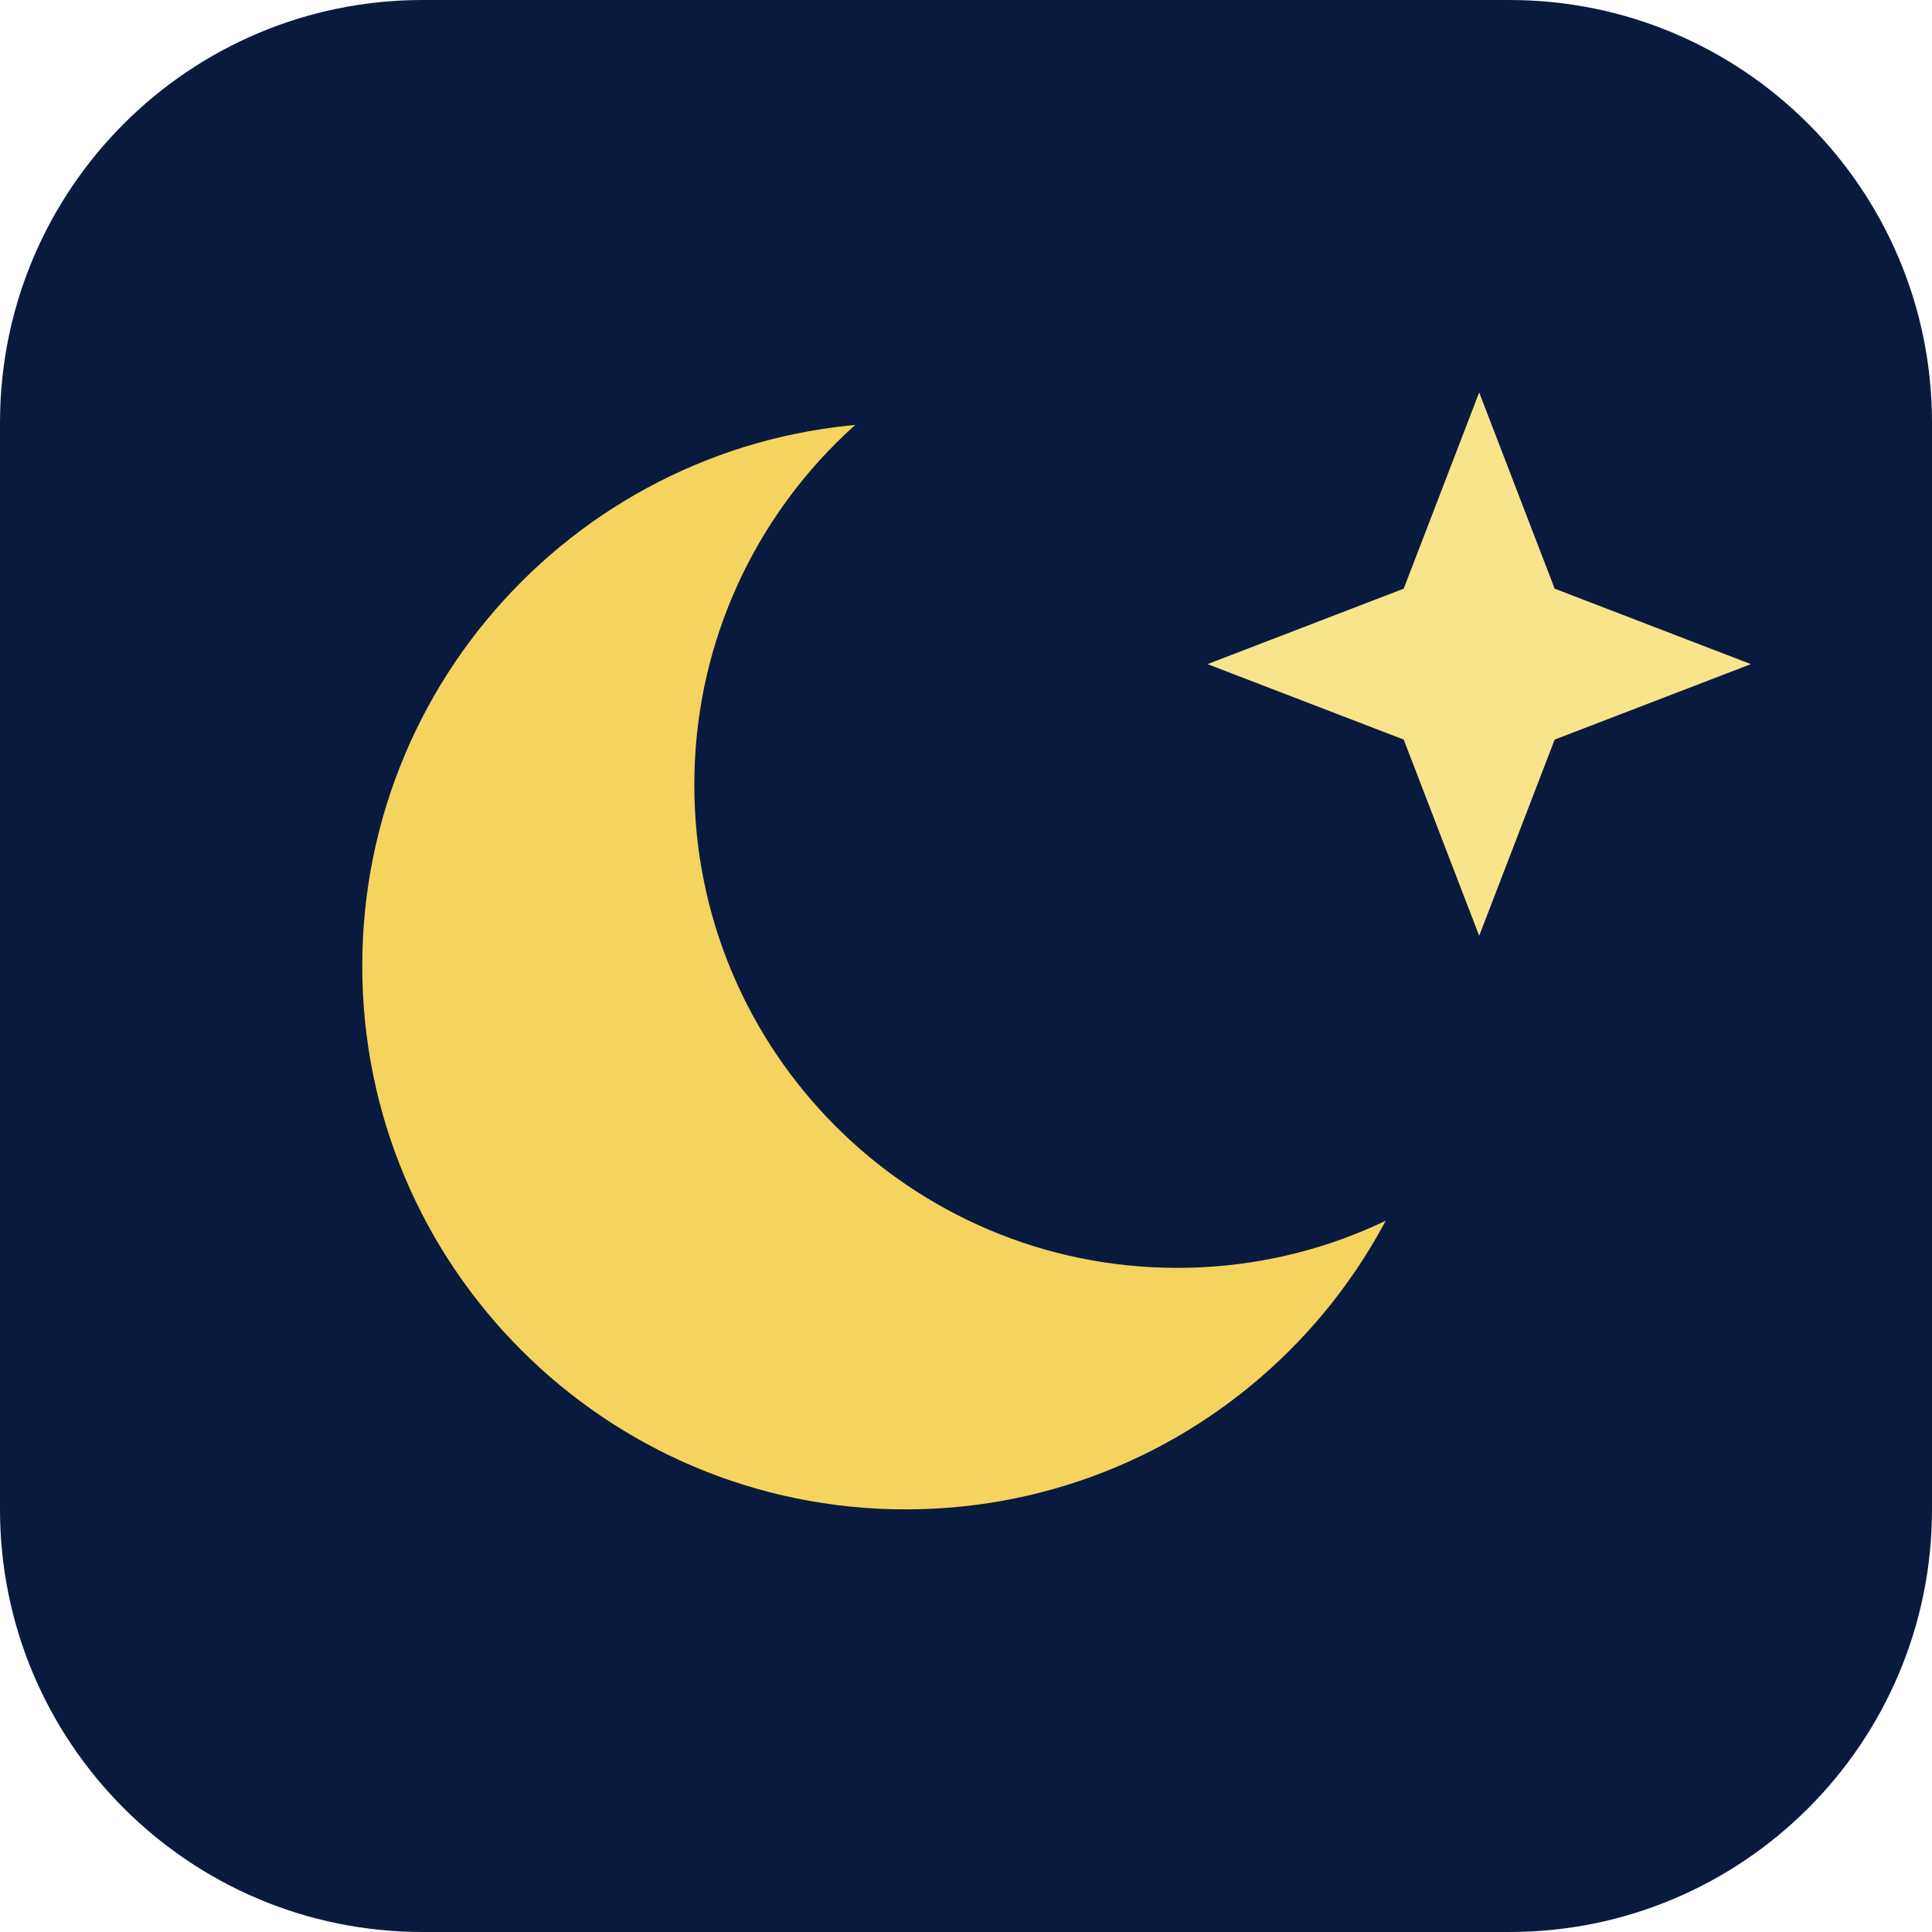
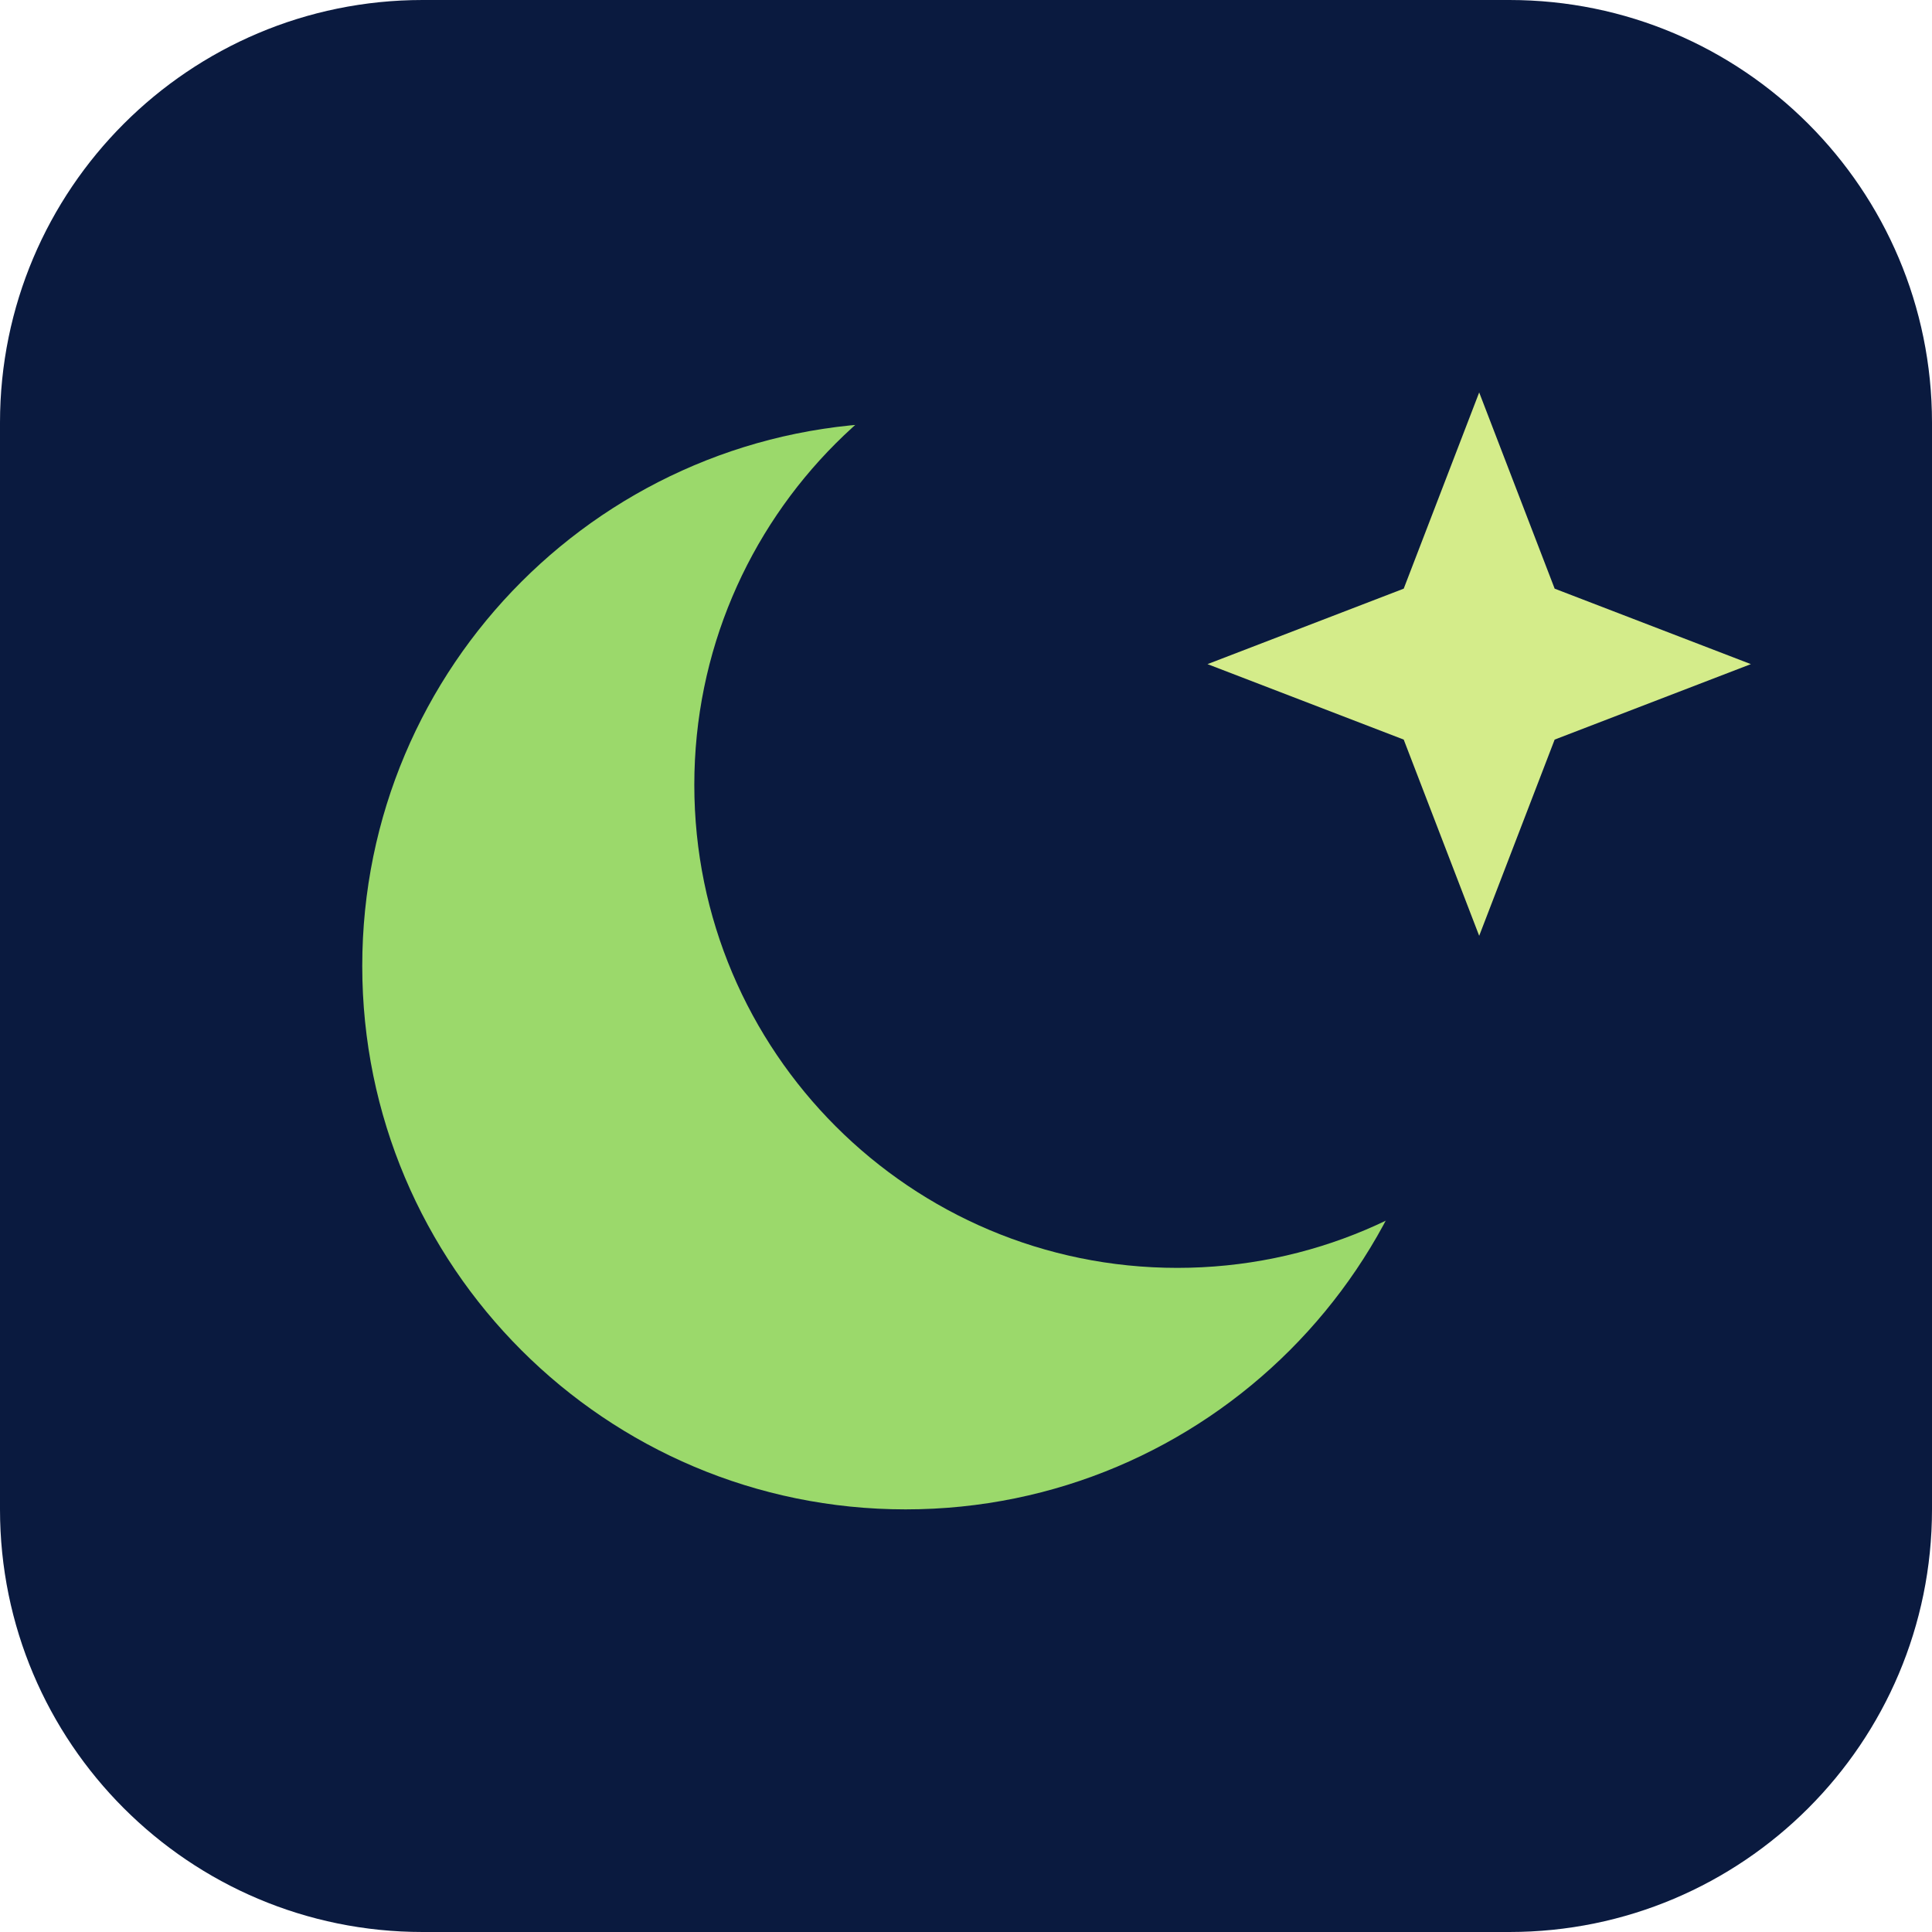
<svg xmlns="http://www.w3.org/2000/svg" viewBox="0 0 64 64">
  <rect width="64" height="64" rx="14" fill="#0a1a3f" />
-   <circle cx="30" cy="32" r="18" fill="#f4d35e" />
+   <circle cx="30" cy="32" r="18" fill="#9bd96b" />
  <circle cx="39" cy="26" r="16" fill="#0a1a3f" />
-   <path d="M49 13 L51.5 19.5 L58 22 L51.5 24.5 L49 31 L46.5 24.5 L40 22 L46.5 19.5 Z" fill="#f7e48b" />
+   <path d="M49 13 L51.5 19.5 L58 22 L51.5 24.5 L49 31 L46.5 24.5 L40 22 L46.5 19.5 Z" fill="#d4ec8a" />
</svg>
